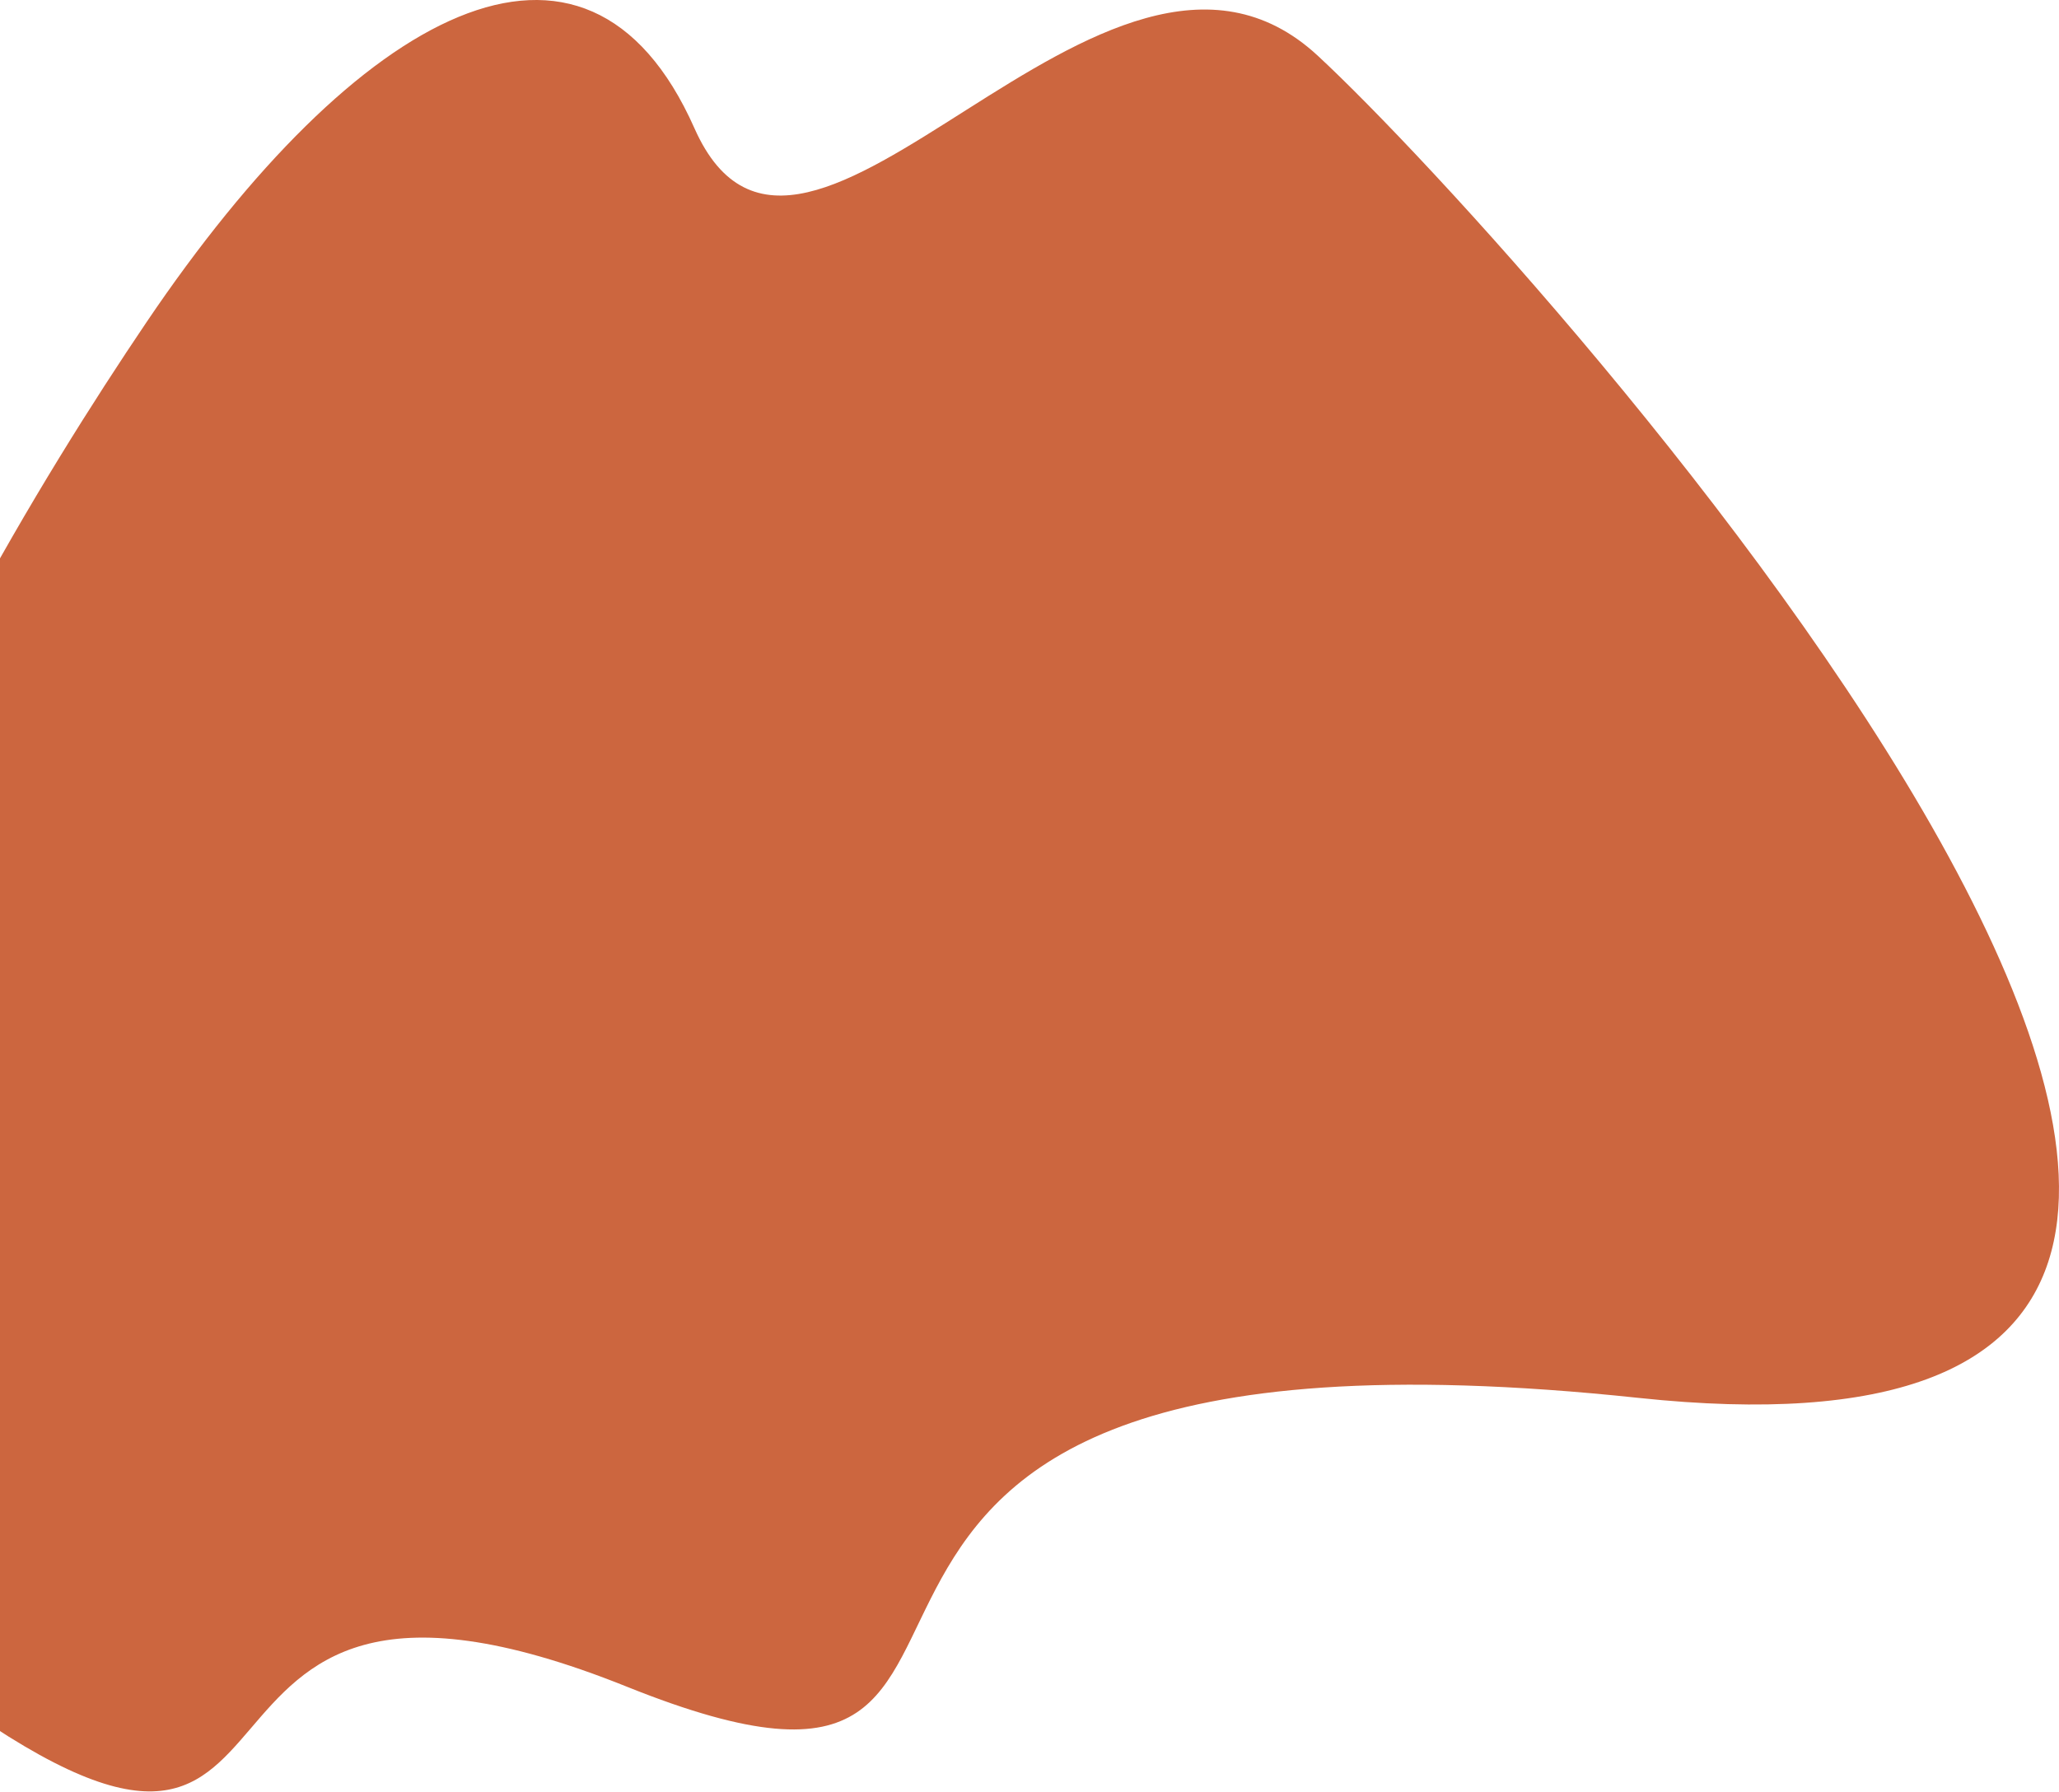
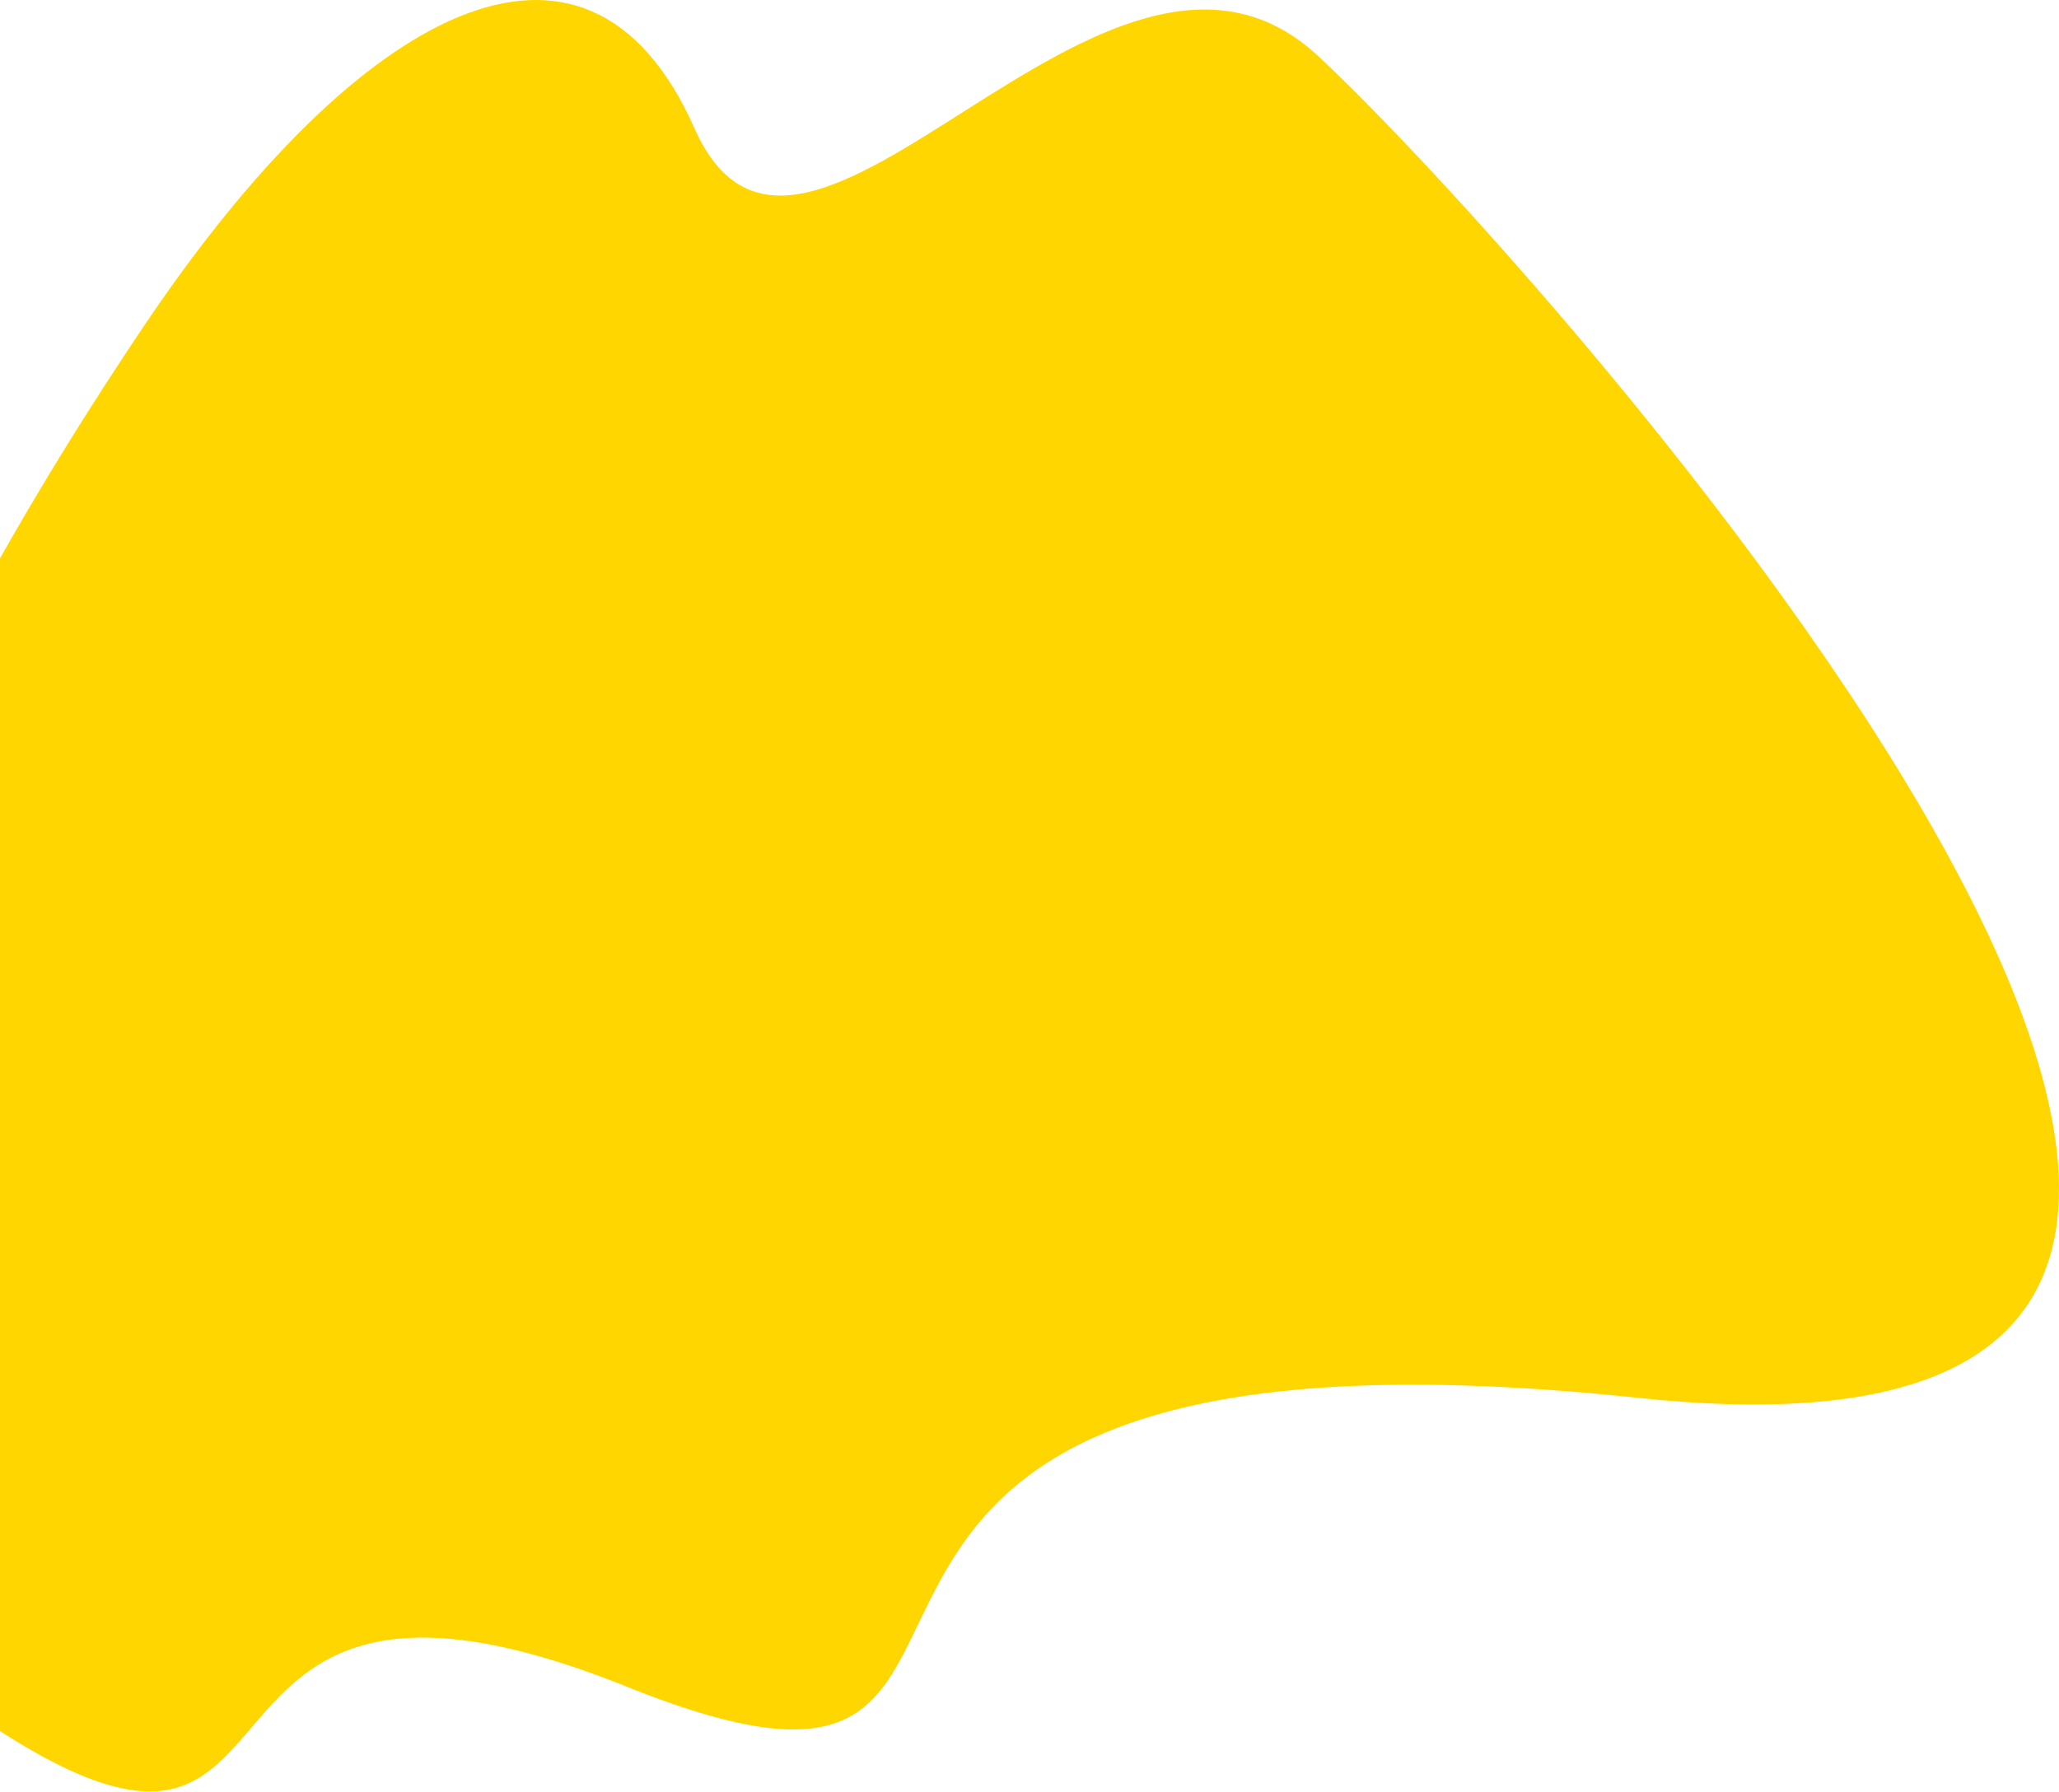
<svg xmlns="http://www.w3.org/2000/svg" width="793" height="690" viewBox="0 0 793 690" fill="none">
-   <path d="M56.403 124.133C137.423 4.183 225.707 -44.712 267.454 49.392C309.202 143.496 425.476 -54.532 507.513 21.448C589.551 97.429 1023.62 580.171 631.028 538.423C238.432 496.676 437.633 728.449 241.448 649.676C45.263 570.902 139.794 771.485 -24.617 649.676C-189.028 527.866 -24.617 244.082 56.403 124.133Z" fill="#CC663F" />
+   <path d="M56.403 124.133C137.423 4.183 225.707 -44.712 267.454 49.392C309.202 143.496 425.476 -54.532 507.513 21.448C589.551 97.429 1023.62 580.171 631.028 538.423C238.432 496.676 437.633 728.449 241.448 649.676C45.263 570.902 139.794 771.485 -24.617 649.676C-189.028 527.866 -24.617 244.082 56.403 124.133Z" fill="#FFD600" />
</svg>
